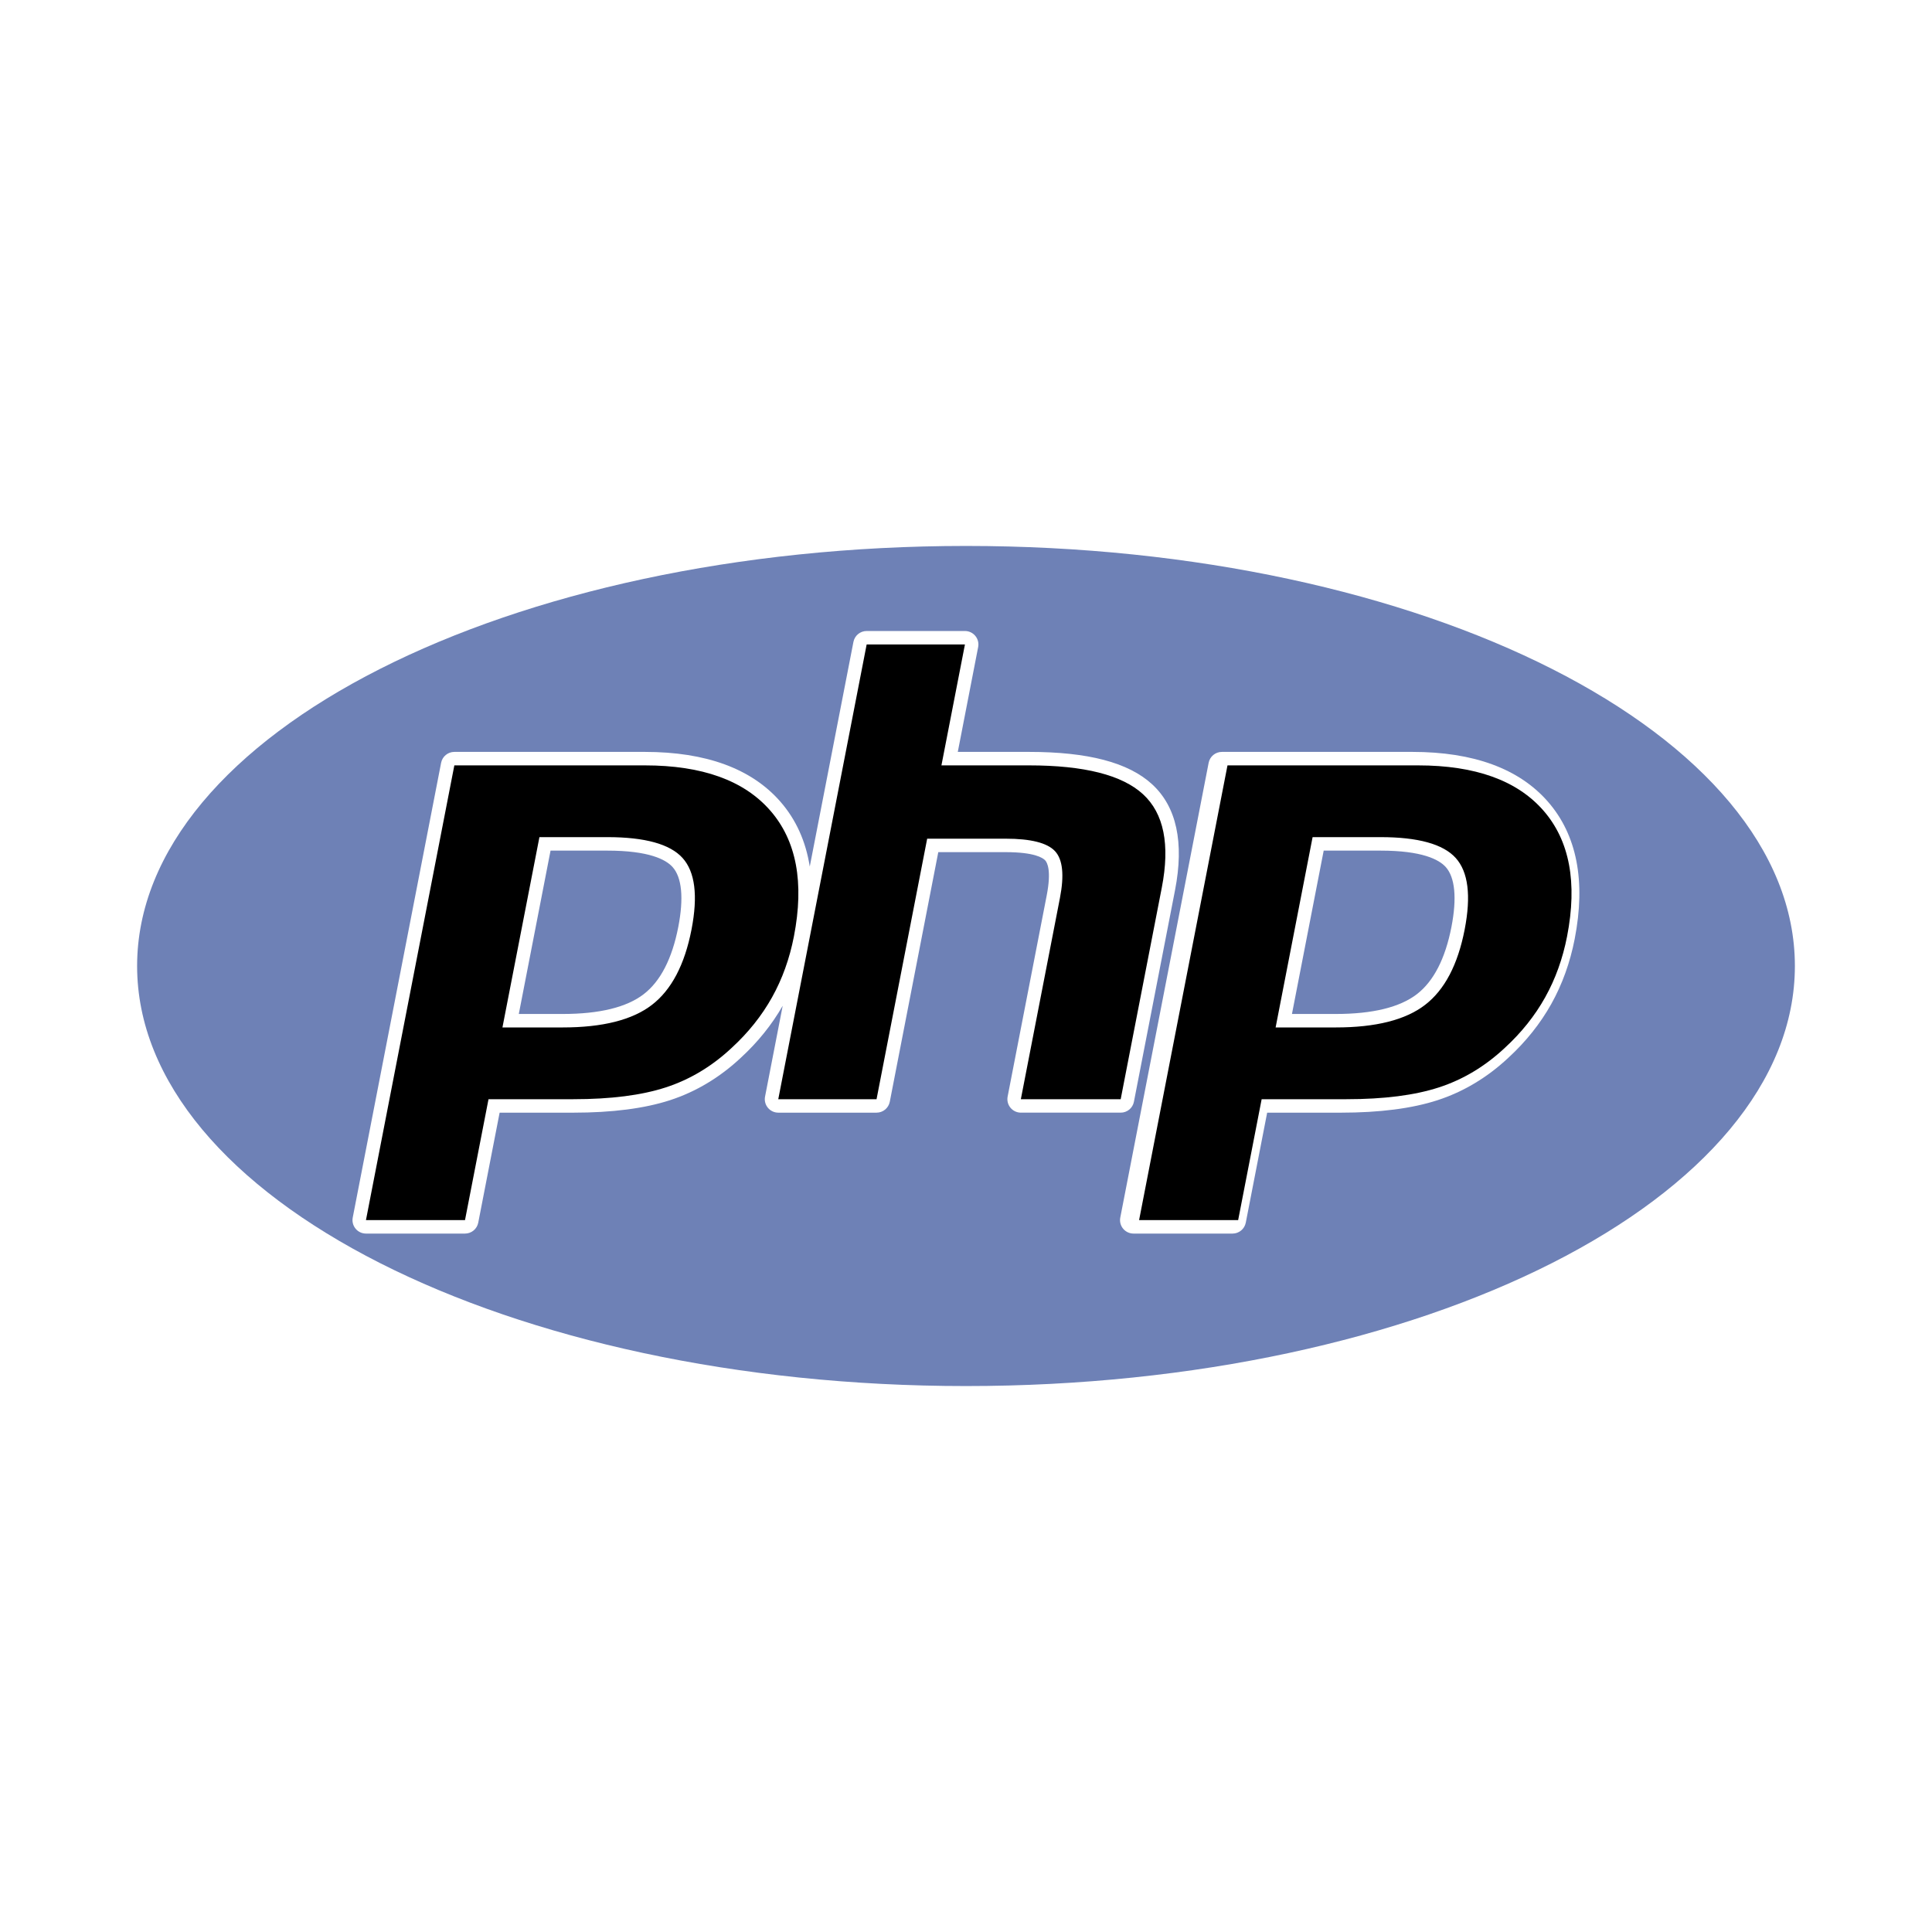
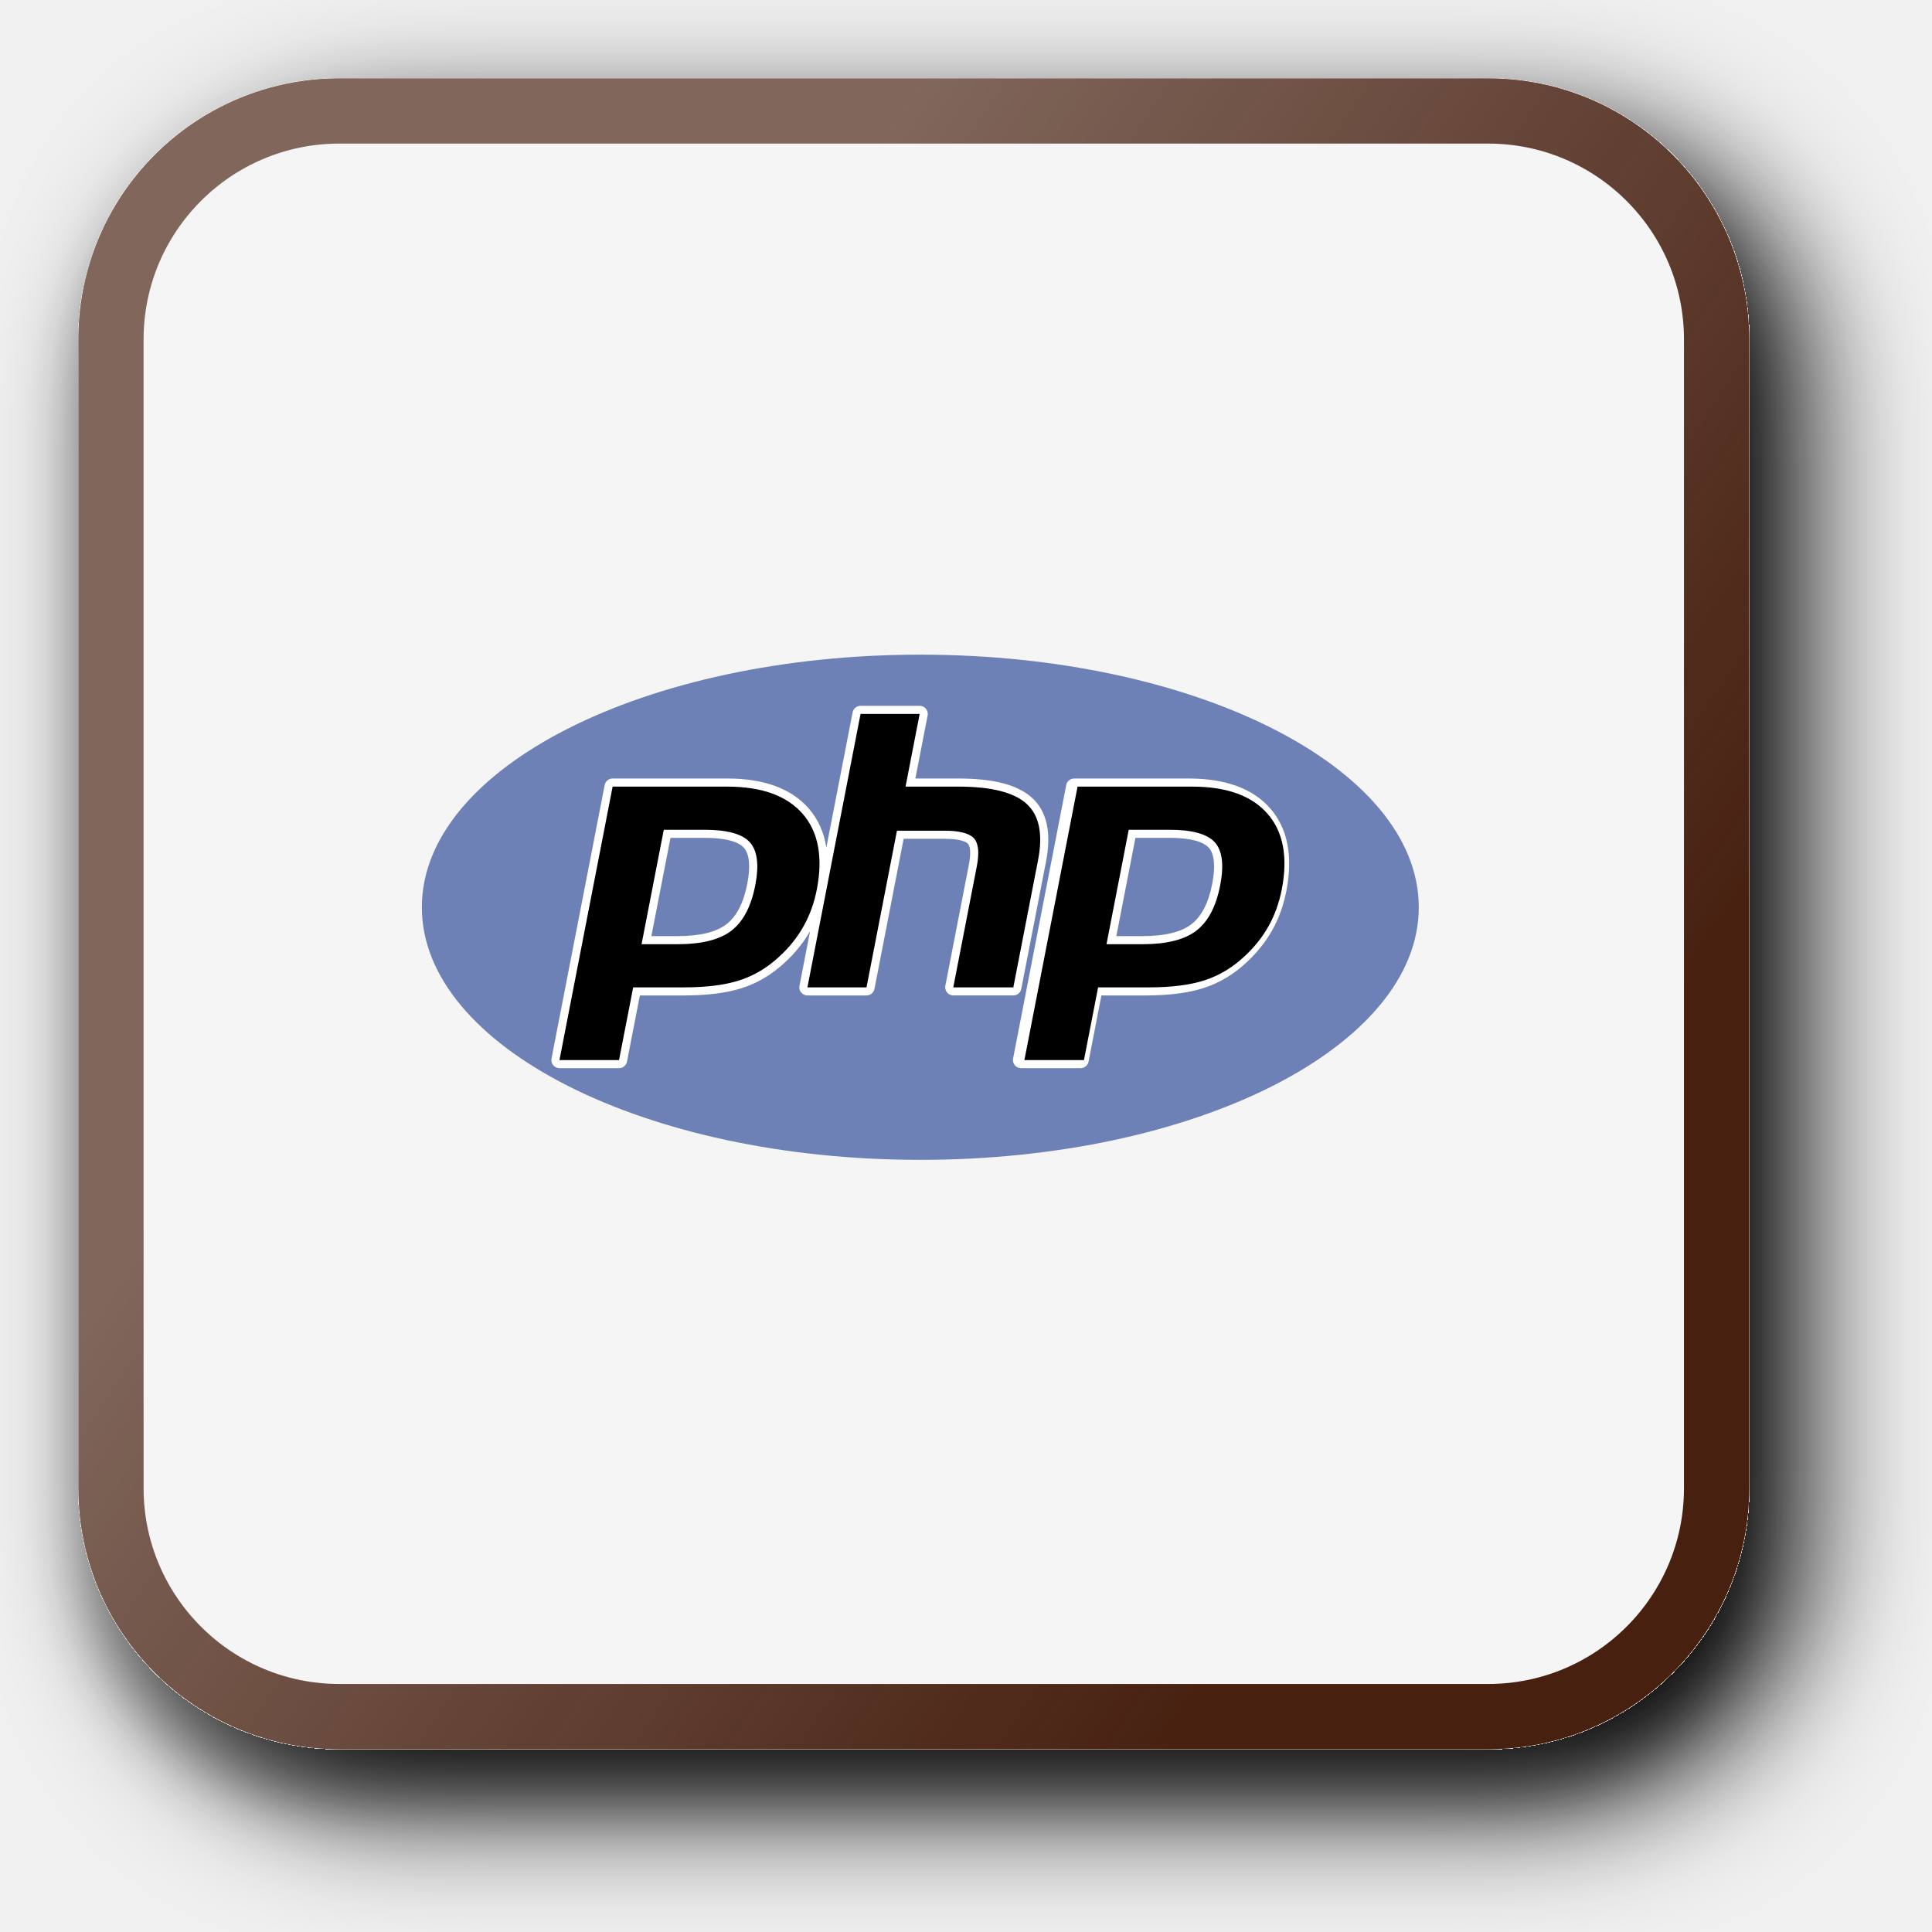
- <svg xmlns="http://www.w3.org/2000/svg" xmlns:xlink="http://www.w3.org/1999/xlink" width="2500" height="2500" viewBox="0 0 192.756 192.756">
-   <path fill="#fff" fill-rule="evenodd" d="M0 0h192.756v192.756H0V0z" clip-rule="evenodd" />
+ <svg xmlns="http://www.w3.org/2000/svg" width="148" height="148" viewBox="0 0 148 148" fill="none">
+   <g filter="url(#filter0_dd_3_308)">
+     <rect x="6" y="6" width="128" height="128" rx="20" fill="#F5F5F5" />
+     <rect x="8.5" y="8.5" width="123" height="123" rx="17.5" stroke="url(#paint0_linear_3_308)" stroke-width="5" />
+   </g>
+   <path fill-rule="evenodd" clip-rule="evenodd" d="M70.5 88.85C91.588 88.85 108.684 80.187 108.684 69.5C108.684 58.813 91.588 50.15 70.5 50.15C49.412 50.15 32.316 58.813 32.316 69.5C32.316 80.187 49.412 88.85 70.5 88.85Z" fill="#6E81B6" />
+   <path fill-rule="evenodd" clip-rule="evenodd" d="M78.235 75.754L80.129 66.007C80.557 63.806 80.201 62.166 79.073 61.129C77.98 60.125 76.125 59.637 73.402 59.637H70.122L71.06 54.807C71.078 54.718 71.075 54.625 71.053 54.536C71.03 54.447 70.988 54.365 70.93 54.294C70.872 54.223 70.799 54.166 70.716 54.127C70.633 54.088 70.543 54.068 70.451 54.068H65.924C65.626 54.068 65.371 54.279 65.314 54.571L63.303 64.919C63.12 63.755 62.669 62.754 61.948 61.928C60.62 60.408 58.52 59.637 55.705 59.637H46.93C46.633 59.637 46.377 59.848 46.321 60.139L42.249 81.087C42.214 81.269 42.261 81.457 42.38 81.6C42.497 81.743 42.673 81.826 42.859 81.826H47.422C47.719 81.826 47.974 81.615 48.031 81.323L49.016 76.256H52.412C54.195 76.256 55.693 76.063 56.862 75.683C58.057 75.294 59.157 74.635 60.127 73.727C60.91 73.007 61.558 72.201 62.056 71.332L61.243 75.517C61.207 75.699 61.255 75.888 61.373 76.03C61.491 76.173 61.667 76.256 61.852 76.256H66.38C66.677 76.256 66.932 76.045 66.989 75.754L69.223 64.255H72.33C73.654 64.255 74.041 64.519 74.147 64.632C74.243 64.736 74.441 65.1 74.218 66.248L72.418 75.516C72.4 75.606 72.403 75.699 72.426 75.787C72.448 75.876 72.49 75.959 72.549 76.029C72.607 76.1 72.68 76.157 72.763 76.196C72.845 76.235 72.936 76.255 73.027 76.255H77.626C77.77 76.256 77.91 76.206 78.021 76.115C78.132 76.023 78.208 75.896 78.235 75.754ZM57.246 67.7C56.962 69.162 56.426 70.204 55.653 70.798C54.868 71.403 53.613 71.71 51.922 71.71H49.899L51.362 64.185H53.976C55.897 64.185 56.671 64.595 56.982 64.939C57.412 65.416 57.504 66.372 57.246 67.7ZM97.305 61.928C95.978 60.408 93.877 59.637 91.062 59.637H82.287C81.99 59.637 81.735 59.848 81.678 60.139L77.607 81.087C77.571 81.269 77.619 81.457 77.737 81.6C77.855 81.743 78.031 81.826 78.216 81.826H82.779C83.077 81.826 83.332 81.615 83.389 81.323L84.373 76.256H87.77C89.553 76.256 91.049 76.063 92.219 75.683C93.415 75.294 94.515 74.635 95.484 73.727C96.293 72.984 96.959 72.149 97.463 71.247C97.967 70.345 98.329 69.34 98.54 68.257C99.058 65.588 98.643 63.459 97.305 61.928ZM92.863 67.7C92.578 69.162 92.042 70.204 91.27 70.798C90.485 71.403 89.229 71.71 87.538 71.71H85.516L86.978 64.185H89.593C91.513 64.185 92.287 64.595 92.599 64.939C93.028 65.416 93.12 66.372 92.863 67.7Z" fill="white" />
+   <path fill-rule="evenodd" clip-rule="evenodd" d="M53.976 63.564C55.71 63.564 56.865 63.884 57.443 64.523C58.02 65.163 58.158 66.262 57.856 67.819C57.54 69.44 56.932 70.597 56.032 71.291C55.132 71.984 53.761 72.33 51.922 72.33H49.146L50.849 63.564H53.976ZM42.858 81.205H47.421L48.504 75.636H52.412C54.137 75.636 55.556 75.455 56.669 75.092C57.783 74.73 58.796 74.123 59.707 73.27C60.471 72.568 61.09 71.792 61.564 70.944C62.037 70.097 62.373 69.162 62.572 68.139C63.055 65.656 62.691 63.721 61.48 62.336C60.27 60.951 58.344 60.258 55.705 60.258H46.93L42.858 81.205ZM65.923 54.689H70.451L69.368 60.258H73.402C75.939 60.258 77.69 60.7 78.653 61.586C79.616 62.471 79.905 63.905 79.52 65.888L77.626 75.636H73.026L74.827 66.368C75.032 65.313 74.957 64.594 74.601 64.21C74.245 63.827 73.487 63.635 72.329 63.635H68.711L66.379 75.636H61.852L65.923 54.689ZM89.593 63.564C91.326 63.564 92.481 63.884 93.059 64.523C93.636 65.163 93.774 66.262 93.472 67.819C93.157 69.44 92.549 70.597 91.648 71.291C90.748 71.984 89.378 72.33 87.539 72.33H84.763L86.466 63.564H89.593ZM78.474 81.205H83.037L84.12 75.636H88.028C89.753 75.636 91.172 75.455 92.285 75.092C93.399 74.73 94.412 74.123 95.323 73.27C96.087 72.568 96.706 71.792 97.179 70.944C97.653 70.097 97.989 69.162 98.189 68.139C98.671 65.656 98.307 63.721 97.097 62.336C95.886 60.951 93.96 60.258 91.32 60.258H82.546L78.474 81.205Z" fill="black" />
  <defs>
-     <path id="a" d="M96.378 141.648c47.528 0 86.06-20.27 86.06-45.271s-38.531-45.271-86.06-45.271-86.06 20.269-86.06 45.271c0 25.002 38.532 45.271 86.06 45.271z" />
+     <filter id="filter0_dd_3_308" x="0" y="0" width="148" height="148" filterUnits="userSpaceOnUse" color-interpolation-filters="sRGB">
+       <feFlood flood-opacity="0" result="BackgroundImageFix" />
+       <feColorMatrix in="SourceAlpha" type="matrix" values="0 0 0 0 0 0 0 0 0 0 0 0 0 0 0 0 0 0 127 0" result="hardAlpha" />
+       <feOffset dx="4" dy="4" />
+       <feGaussianBlur stdDeviation="5" />
+       <feComposite in2="hardAlpha" operator="out" />
+       <feColorMatrix type="matrix" values="0 0 0 0 0 0 0 0 0 0 0 0 0 0 0 0 0 0 1 0" />
+       <feBlend mode="normal" in2="BackgroundImageFix" result="effect1_dropShadow_3_308" />
+       <feColorMatrix in="SourceAlpha" type="matrix" values="0 0 0 0 0 0 0 0 0 0 0 0 0 0 0 0 0 0 127 0" result="hardAlpha" />
+       <feOffset dy="4" />
+       <feGaussianBlur stdDeviation="2" />
+       <feComposite in2="hardAlpha" operator="out" />
+       <feColorMatrix type="matrix" values="0 0 0 0 0 0 0 0 0 0 0 0 0 0 0 0 0 0 0.25 0" />
+       <feBlend mode="normal" in2="effect1_dropShadow_3_308" result="effect2_dropShadow_3_308" />
+       <feBlend mode="normal" in="SourceGraphic" in2="effect2_dropShadow_3_308" result="shape" />
+     </filter>
+     <linearGradient id="paint0_linear_3_308" x1="-13.059" y1="-13.714" x2="178.885" y2="117.157" gradientUnits="userSpaceOnUse">
+       <stop offset="0.344" stop-color="#472010" stop-opacity="0.67" />
+       <stop offset="0.724" stop-color="#472010" />
+     </linearGradient>
  </defs>
-   <clipPath id="b">
-     <use overflow="visible" xlink:href="#a" />
-   </clipPath>
-   <g clip-path="url(#b)">
-     <defs>
-       <path id="c" d="M10.318 51.107h172.119v90.541H10.318z" />
-     </defs>
-     <clipPath id="d">
-       <use overflow="visible" xlink:href="#c" />
-     </clipPath>
-   </g>
-   <g clip-path="url(#b)">
-     <defs>
-       <path id="e" d="M10.318 51.107h172.119v90.541H10.318z" />
-     </defs>
-     <clipPath id="f">
-       <use overflow="visible" xlink:href="#e" />
-     </clipPath>
-   </g>
-   <path fill="#6e81b6" fill-rule="evenodd" d="M96.378 138.287c45.673 0 82.698-18.764 82.698-41.909s-37.025-41.909-82.698-41.909c-45.672 0-82.698 18.764-82.698 41.909s37.026 41.909 82.698 41.909z" clip-rule="evenodd" />
-   <path fill="#fff" fill-rule="evenodd" d="M113.131 109.924l4.102-21.112c.926-4.765.156-8.319-2.287-10.565-2.367-2.173-6.385-3.23-12.283-3.23h-7.104l2.032-10.46a1.344 1.344 0 0 0-1.319-1.602h-9.805c-.644 0-1.197.457-1.32 1.089L80.79 86.457c-.396-2.522-1.372-4.69-2.934-6.479-2.876-3.292-7.425-4.961-13.522-4.961H45.33c-.644 0-1.197.457-1.32 1.088l-8.817 45.368c-.077.395.026.801.282 1.111.255.311.635.49 1.038.49h9.882c.644 0 1.197-.457 1.32-1.09l2.133-10.973h7.356c3.86 0 7.104-.418 9.636-1.242 2.589-.842 4.972-2.27 7.072-4.236 1.697-1.559 3.099-3.305 4.178-5.188l-1.761 9.064c-.077.395.026.803.282 1.111.255.311.636.49 1.038.49h9.805c.644 0 1.197-.457 1.32-1.088l4.839-24.903h6.728c2.867 0 3.707.571 3.936.816.207.224.637 1.013.154 3.5l-3.9 20.073a1.347 1.347 0 0 0 1.32 1.601h9.961a1.341 1.341 0 0 0 1.319-1.085zM67.673 92.48c-.616 3.165-1.776 5.422-3.45 6.709-1.7 1.311-4.419 1.975-8.082 1.975h-4.38l3.167-16.298h5.663c4.16 0 5.836.889 6.509 1.634.933 1.034 1.131 3.103.573 5.98zM154.432 79.978c-2.875-3.292-7.424-4.961-13.521-4.961h-19.004c-.645 0-1.197.457-1.32 1.088l-8.816 45.368c-.078.395.025.801.281 1.111s.637.49 1.037.49h9.883c.645 0 1.197-.457 1.32-1.09l2.133-10.973h7.357c3.861 0 7.102-.418 9.635-1.242 2.59-.842 4.973-2.27 7.072-4.236 1.752-1.609 3.193-3.418 4.285-5.371s1.875-4.131 2.332-6.475c1.123-5.781.224-10.393-2.674-13.709zm-9.621 12.502c-.617 3.165-1.777 5.422-3.449 6.709-1.701 1.311-4.42 1.975-8.082 1.975h-4.381l3.166-16.298h5.664c4.16 0 5.836.889 6.51 1.634.931 1.034 1.13 3.103.572 5.98z" clip-rule="evenodd" />
-   <path fill-rule="evenodd" d="M60.591 83.521c3.754 0 6.257.693 7.508 2.079 1.25 1.386 1.548 3.766.894 7.137-.684 3.511-2 6.017-3.95 7.519s-4.918 2.252-8.902 2.252h-6.012l3.69-18.987h6.772zm-24.079 38.208h9.882l2.345-12.061h8.465c3.735 0 6.808-.393 9.22-1.178s4.605-2.1 6.578-3.947c1.656-1.521 2.996-3.201 4.022-5.037 1.025-1.836 1.753-3.861 2.184-6.076 1.046-5.378.257-9.567-2.365-12.567-2.621-3.001-6.792-4.501-12.509-4.501H45.33l-8.818 45.367zM86.466 64.3h9.805l-2.344 12.062h8.736c5.494 0 9.287.958 11.373 2.875 2.086 1.917 2.711 5.024 1.877 9.319l-4.102 21.112h-9.961l3.9-20.074c.443-2.284.281-3.841-.49-4.672-.771-.83-2.412-1.246-4.92-1.246h-7.836l-5.051 25.992h-9.805L86.466 64.3zM137.729 83.521c3.754 0 6.256.693 7.508 2.079 1.25 1.386 1.547 3.766.893 7.137-.682 3.511-1.998 6.017-3.949 7.519-1.949 1.502-4.918 2.252-8.9 2.252h-6.012l3.689-18.987h6.771zm-24.081 38.208h9.883l2.344-12.061h8.465c3.736 0 6.809-.393 9.221-1.178s4.605-2.1 6.578-3.947c1.656-1.521 2.996-3.201 4.021-5.037s1.754-3.861 2.186-6.076c1.045-5.378.256-9.567-2.365-12.567-2.623-3.001-6.793-4.501-12.51-4.501h-19.004l-8.819 45.367z" clip-rule="evenodd" />
</svg>
